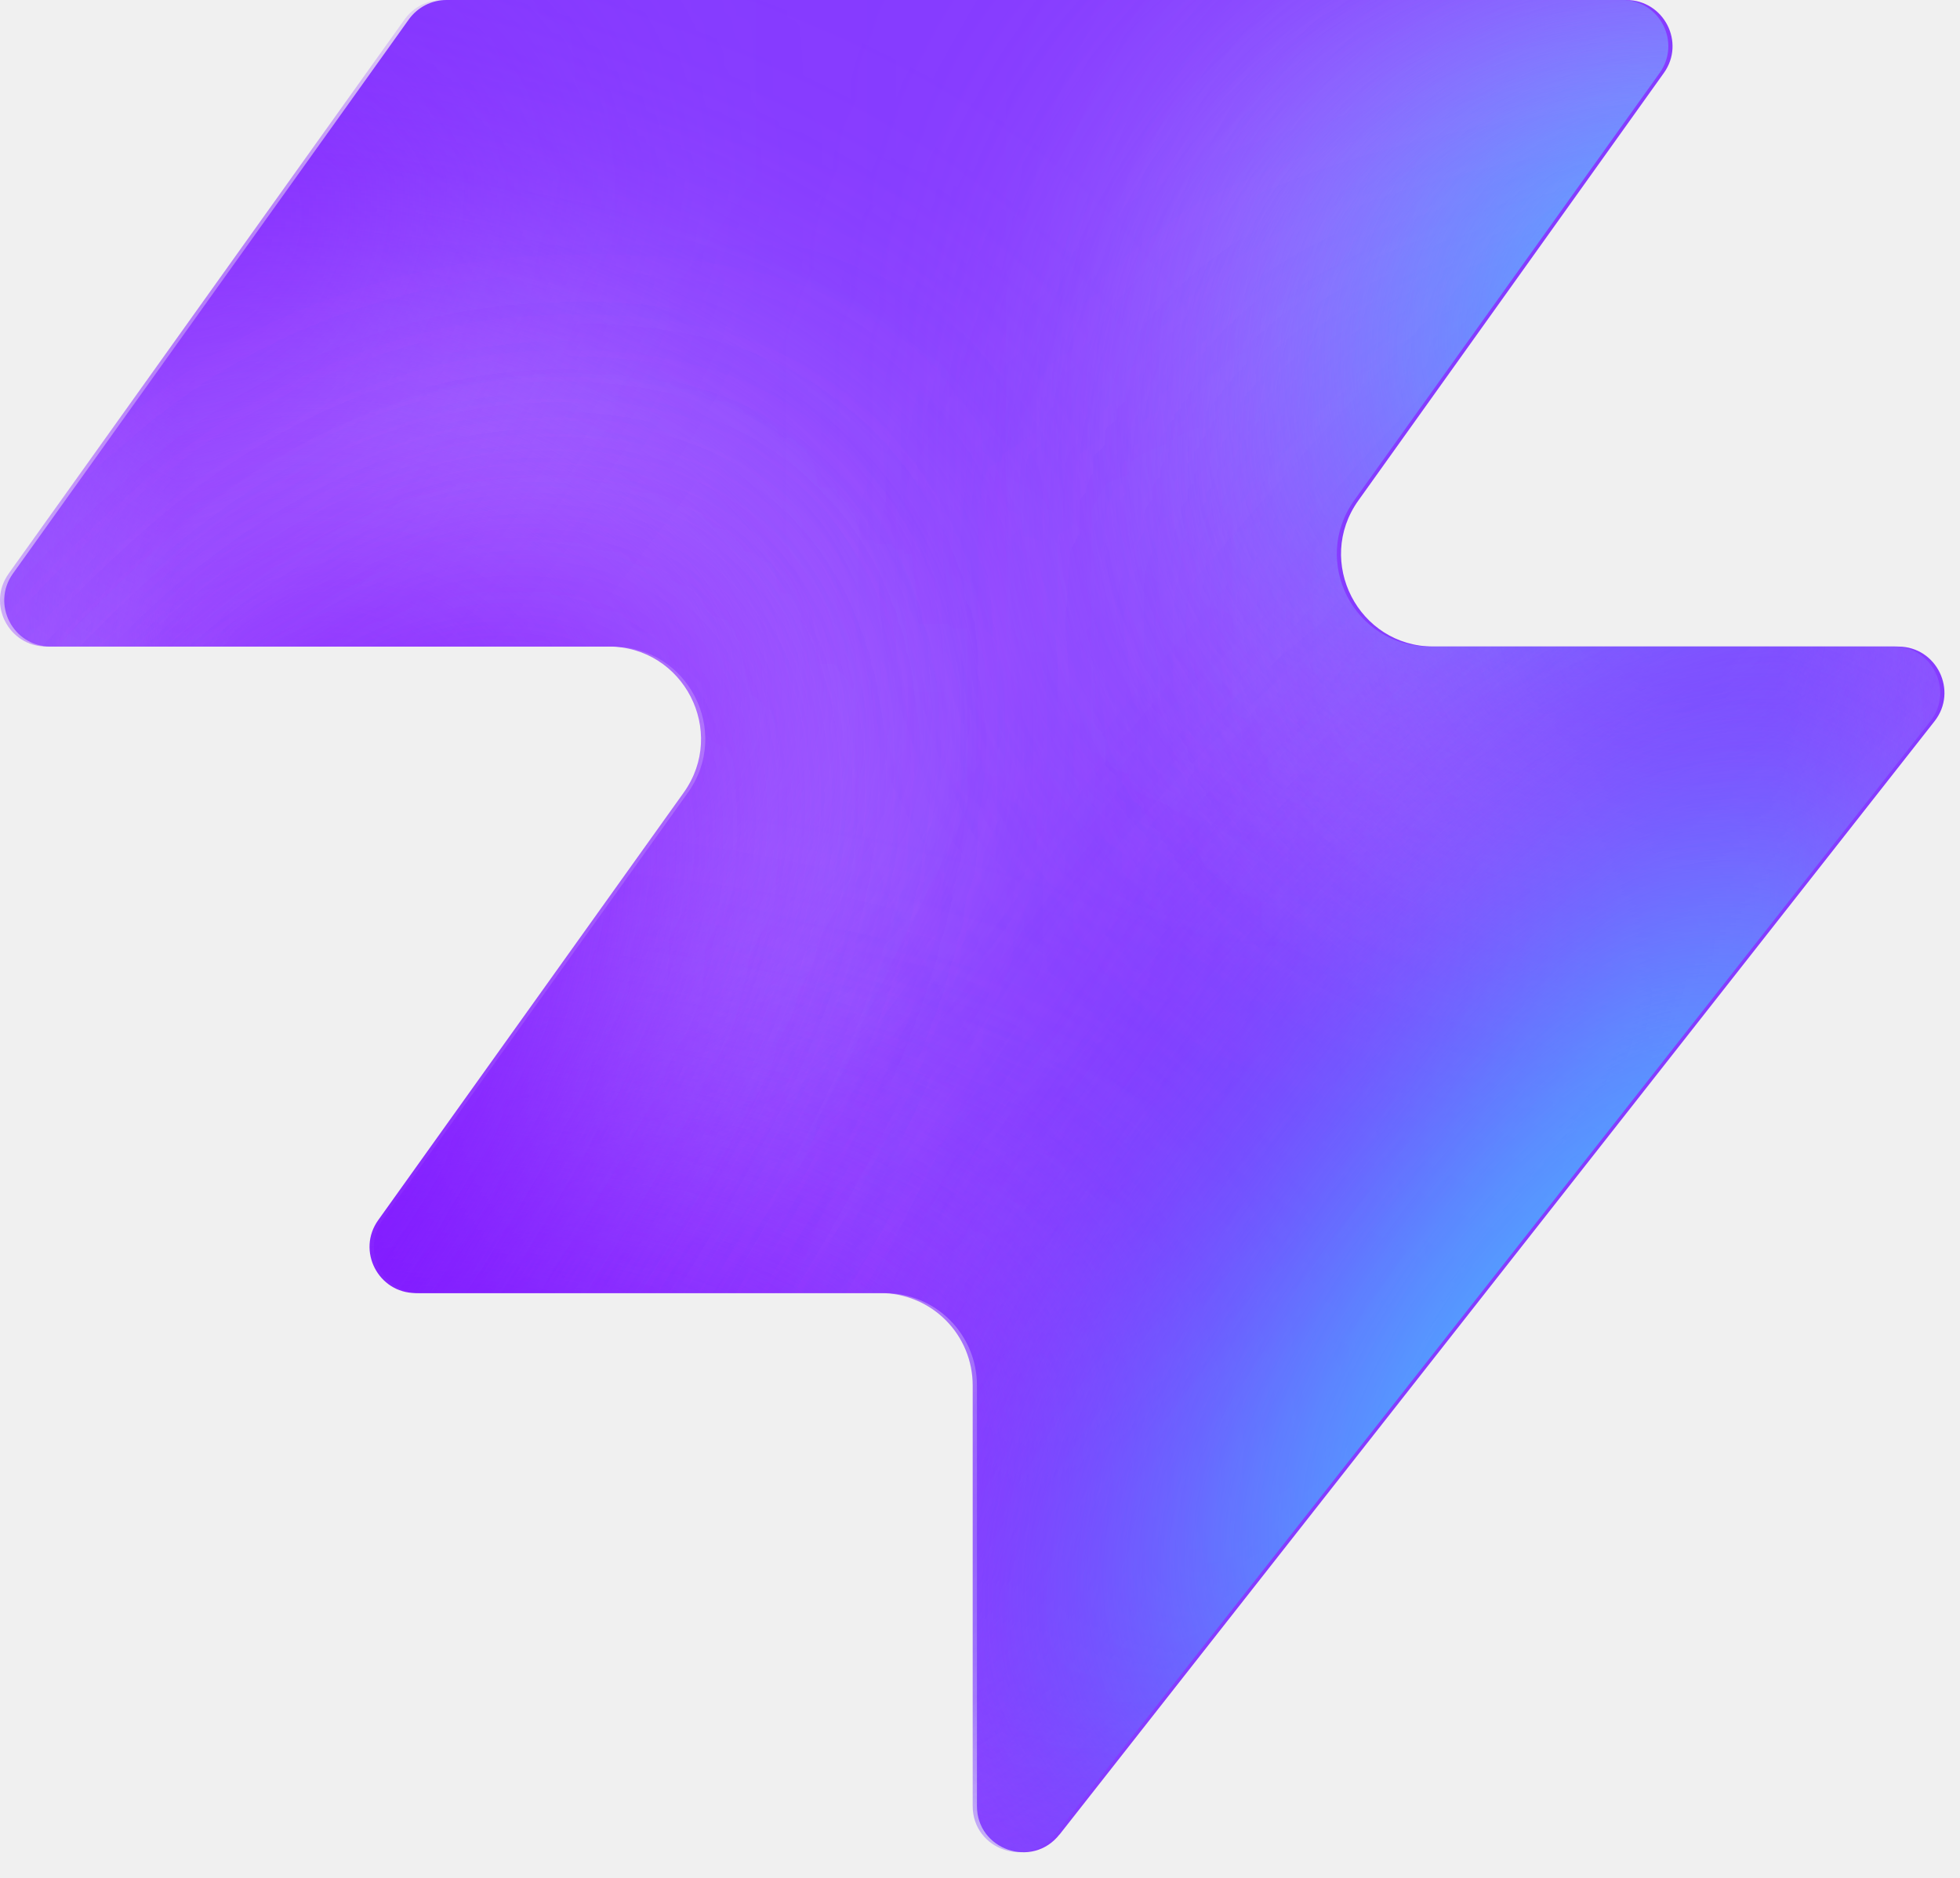
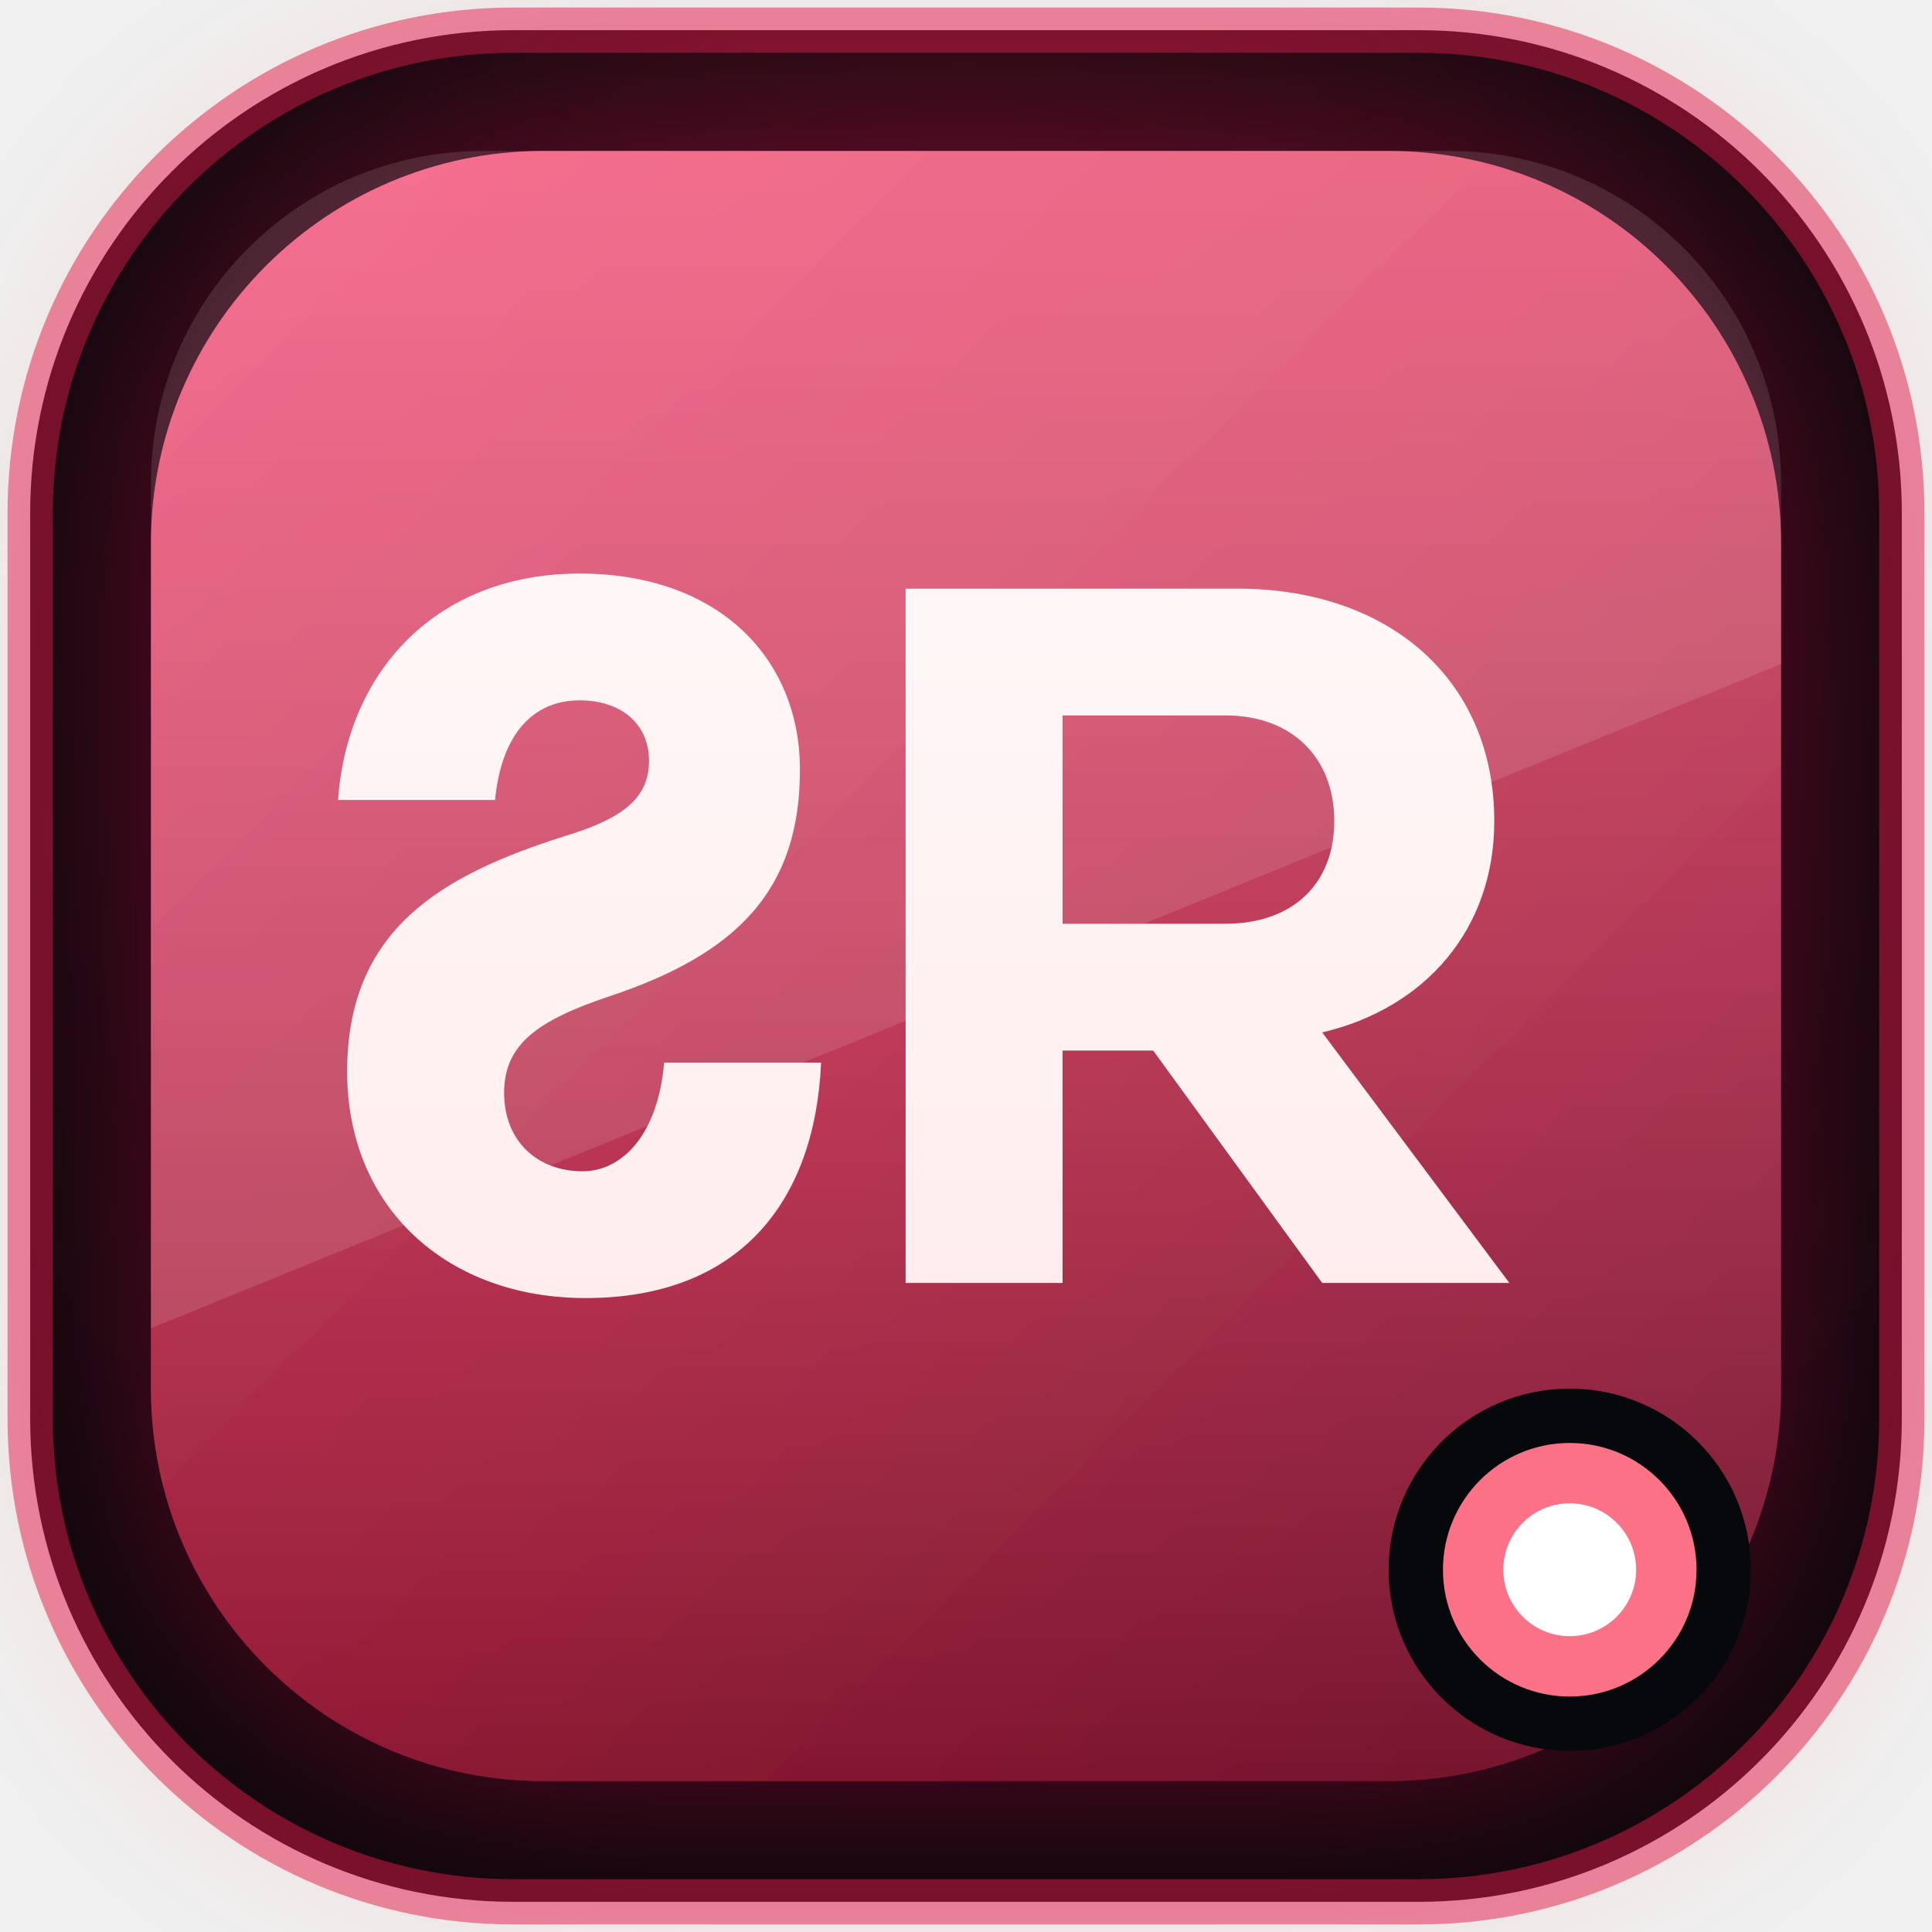
- <svg xmlns="http://www.w3.org/2000/svg" width="48" height="46" fill="none" viewBox="0 0 48 46">
-   <path fill="#863bff" d="M25.946 44.938c-.664.845-2.021.375-2.021-.698V33.937a2.26 2.26 0 0 0-2.262-2.262H10.287c-.92 0-1.456-1.04-.92-1.788l7.48-10.471c1.07-1.497 0-3.578-1.842-3.578H1.237c-.92 0-1.456-1.04-.92-1.788L10.013.474c.214-.297.556-.474.92-.474h28.894c.92 0 1.456 1.04.92 1.788l-7.48 10.471c-1.07 1.498 0 3.579 1.842 3.579h11.377c.943 0 1.473 1.088.89 1.83L25.947 44.94z" style="fill:#863bff;fill:color(display-p3 .525 .23 1);fill-opacity:1" />
-   <mask id="a" width="48" height="46" x="0" y="0" maskUnits="userSpaceOnUse" style="mask-type:alpha">
-     <path fill="#000" d="M25.842 44.938c-.664.844-2.021.375-2.021-.698V33.937a2.26 2.26 0 0 0-2.262-2.262H10.183c-.92 0-1.456-1.04-.92-1.788l7.48-10.471c1.07-1.498 0-3.579-1.842-3.579H1.133c-.92 0-1.456-1.04-.92-1.787L9.91.473c.214-.297.556-.474.92-.474h28.894c.92 0 1.456 1.04.92 1.788l-7.48 10.471c-1.07 1.498 0 3.578 1.842 3.578h11.377c.943 0 1.473 1.088.89 1.832L25.843 44.94z" style="fill:#000;fill-opacity:1" />
-   </mask>
-   <g mask="url(#a)">
-     <g filter="url(#b)">
-       <ellipse cx="5.508" cy="14.704" fill="#ede6ff" rx="5.508" ry="14.704" style="fill:#ede6ff;fill:color(display-p3 .927 .903 1);fill-opacity:1" transform="matrix(.00324 1 1 -.00324 -4.47 31.516)" />
-     </g>
-     <g filter="url(#c)">
-       <ellipse cx="10.399" cy="29.851" fill="#ede6ff" rx="10.399" ry="29.851" style="fill:#ede6ff;fill:color(display-p3 .927 .903 1);fill-opacity:1" transform="matrix(.00324 1 1 -.00324 -39.328 7.883)" />
-     </g>
-     <g filter="url(#d)">
-       <ellipse cx="5.508" cy="30.487" fill="#7e14ff" rx="5.508" ry="30.487" style="fill:#7e14ff;fill:color(display-p3 .492 .077 1);fill-opacity:1" transform="rotate(89.814 -25.913 -14.639)scale(1 -1)" />
-     </g>
-     <g filter="url(#e)">
-       <ellipse cx="5.508" cy="30.599" fill="#7e14ff" rx="5.508" ry="30.599" style="fill:#7e14ff;fill:color(display-p3 .492 .077 1);fill-opacity:1" transform="rotate(89.814 -32.644 -3.334)scale(1 -1)" />
-     </g>
-     <g filter="url(#f)">
-       <ellipse cx="5.508" cy="30.599" fill="#7e14ff" rx="5.508" ry="30.599" style="fill:#7e14ff;fill:color(display-p3 .492 .077 1);fill-opacity:1" transform="matrix(.00324 1 1 -.00324 -34.34 30.47)" />
-     </g>
-     <g filter="url(#g)">
-       <ellipse cx="14.072" cy="22.078" fill="#ede6ff" rx="14.072" ry="22.078" style="fill:#ede6ff;fill:color(display-p3 .927 .903 1);fill-opacity:1" transform="rotate(93.35 24.506 48.493)scale(-1 1)" />
-     </g>
-     <g filter="url(#h)">
-       <ellipse cx="3.47" cy="21.501" fill="#7e14ff" rx="3.47" ry="21.501" style="fill:#7e14ff;fill:color(display-p3 .492 .077 1);fill-opacity:1" transform="rotate(89.009 28.708 47.59)scale(-1 1)" />
-     </g>
-     <g filter="url(#i)">
-       <ellipse cx="3.47" cy="21.501" fill="#7e14ff" rx="3.47" ry="21.501" style="fill:#7e14ff;fill:color(display-p3 .492 .077 1);fill-opacity:1" transform="rotate(89.009 28.708 47.59)scale(-1 1)" />
-     </g>
-     <g filter="url(#j)">
-       <ellipse cx=".387" cy="8.972" fill="#7e14ff" rx="4.407" ry="29.108" style="fill:#7e14ff;fill:color(display-p3 .492 .077 1);fill-opacity:1" transform="rotate(39.51 .387 8.972)" />
-     </g>
-     <g filter="url(#k)">
-       <ellipse cx="47.523" cy="-6.092" fill="#7e14ff" rx="4.407" ry="29.108" style="fill:#7e14ff;fill:color(display-p3 .492 .077 1);fill-opacity:1" transform="rotate(37.892 47.523 -6.092)" />
-     </g>
-     <g filter="url(#l)">
-       <ellipse cx="41.412" cy="6.333" fill="#47bfff" rx="5.971" ry="9.665" style="fill:#47bfff;fill:color(display-p3 .28 .748 1);fill-opacity:1" transform="rotate(37.892 41.412 6.333)" />
-     </g>
-     <g filter="url(#m)">
-       <ellipse cx="-1.879" cy="38.332" fill="#7e14ff" rx="4.407" ry="29.108" style="fill:#7e14ff;fill:color(display-p3 .492 .077 1);fill-opacity:1" transform="rotate(37.892 -1.88 38.332)" />
-     </g>
-     <g filter="url(#n)">
-       <ellipse cx="-1.879" cy="38.332" fill="#7e14ff" rx="4.407" ry="29.108" style="fill:#7e14ff;fill:color(display-p3 .492 .077 1);fill-opacity:1" transform="rotate(37.892 -1.88 38.332)" />
-     </g>
-     <g filter="url(#o)">
-       <ellipse cx="35.651" cy="29.907" fill="#7e14ff" rx="4.407" ry="29.108" style="fill:#7e14ff;fill:color(display-p3 .492 .077 1);fill-opacity:1" transform="rotate(37.892 35.651 29.907)" />
-     </g>
-     <g filter="url(#p)">
-       <ellipse cx="38.418" cy="32.4" fill="#47bfff" rx="5.971" ry="15.297" style="fill:#47bfff;fill:color(display-p3 .28 .748 1);fill-opacity:1" transform="rotate(37.892 38.418 32.4)" />
-     </g>
-   </g>
+ <svg xmlns="http://www.w3.org/2000/svg" viewBox="0 0 64 64" fill="none">
  <defs>
-     <filter id="b" width="60.045" height="41.654" x="-19.77" y="16.149" color-interpolation-filters="sRGB" filterUnits="userSpaceOnUse">
-       <feFlood flood-opacity="0" result="BackgroundImageFix" />
-       <feBlend in="SourceGraphic" in2="BackgroundImageFix" result="shape" />
-       <feGaussianBlur result="effect1_foregroundBlur_2002_17158" stdDeviation="7.659" />
-     </filter>
-     <filter id="c" width="90.34" height="51.437" x="-54.613" y="-7.533" color-interpolation-filters="sRGB" filterUnits="userSpaceOnUse">
-       <feFlood flood-opacity="0" result="BackgroundImageFix" />
-       <feBlend in="SourceGraphic" in2="BackgroundImageFix" result="shape" />
-       <feGaussianBlur result="effect1_foregroundBlur_2002_17158" stdDeviation="7.659" />
-     </filter>
-     <filter id="d" width="79.355" height="29.4" x="-49.64" y="2.03" color-interpolation-filters="sRGB" filterUnits="userSpaceOnUse">
-       <feFlood flood-opacity="0" result="BackgroundImageFix" />
-       <feBlend in="SourceGraphic" in2="BackgroundImageFix" result="shape" />
-       <feGaussianBlur result="effect1_foregroundBlur_2002_17158" stdDeviation="4.596" />
-     </filter>
-     <filter id="e" width="79.579" height="29.4" x="-45.045" y="20.029" color-interpolation-filters="sRGB" filterUnits="userSpaceOnUse">
-       <feFlood flood-opacity="0" result="BackgroundImageFix" />
-       <feBlend in="SourceGraphic" in2="BackgroundImageFix" result="shape" />
-       <feGaussianBlur result="effect1_foregroundBlur_2002_17158" stdDeviation="4.596" />
-     </filter>
-     <filter id="f" width="79.579" height="29.4" x="-43.513" y="21.178" color-interpolation-filters="sRGB" filterUnits="userSpaceOnUse">
-       <feFlood flood-opacity="0" result="BackgroundImageFix" />
-       <feBlend in="SourceGraphic" in2="BackgroundImageFix" result="shape" />
-       <feGaussianBlur result="effect1_foregroundBlur_2002_17158" stdDeviation="4.596" />
-     </filter>
-     <filter id="g" width="74.749" height="58.852" x="15.756" y="-17.901" color-interpolation-filters="sRGB" filterUnits="userSpaceOnUse">
-       <feFlood flood-opacity="0" result="BackgroundImageFix" />
-       <feBlend in="SourceGraphic" in2="BackgroundImageFix" result="shape" />
-       <feGaussianBlur result="effect1_foregroundBlur_2002_17158" stdDeviation="7.659" />
-     </filter>
-     <filter id="h" width="61.377" height="25.362" x="23.548" y="2.284" color-interpolation-filters="sRGB" filterUnits="userSpaceOnUse">
-       <feFlood flood-opacity="0" result="BackgroundImageFix" />
-       <feBlend in="SourceGraphic" in2="BackgroundImageFix" result="shape" />
-       <feGaussianBlur result="effect1_foregroundBlur_2002_17158" stdDeviation="4.596" />
-     </filter>
-     <filter id="i" width="61.377" height="25.362" x="23.548" y="2.284" color-interpolation-filters="sRGB" filterUnits="userSpaceOnUse">
-       <feFlood flood-opacity="0" result="BackgroundImageFix" />
-       <feBlend in="SourceGraphic" in2="BackgroundImageFix" result="shape" />
-       <feGaussianBlur result="effect1_foregroundBlur_2002_17158" stdDeviation="4.596" />
-     </filter>
-     <filter id="j" width="56.045" height="63.649" x="-27.636" y="-22.853" color-interpolation-filters="sRGB" filterUnits="userSpaceOnUse">
-       <feFlood flood-opacity="0" result="BackgroundImageFix" />
-       <feBlend in="SourceGraphic" in2="BackgroundImageFix" result="shape" />
-       <feGaussianBlur result="effect1_foregroundBlur_2002_17158" stdDeviation="4.596" />
-     </filter>
-     <filter id="k" width="54.814" height="64.646" x="20.116" y="-38.415" color-interpolation-filters="sRGB" filterUnits="userSpaceOnUse">
-       <feFlood flood-opacity="0" result="BackgroundImageFix" />
-       <feBlend in="SourceGraphic" in2="BackgroundImageFix" result="shape" />
-       <feGaussianBlur result="effect1_foregroundBlur_2002_17158" stdDeviation="4.596" />
-     </filter>
-     <filter id="l" width="33.541" height="35.313" x="24.641" y="-11.323" color-interpolation-filters="sRGB" filterUnits="userSpaceOnUse">
-       <feFlood flood-opacity="0" result="BackgroundImageFix" />
-       <feBlend in="SourceGraphic" in2="BackgroundImageFix" result="shape" />
-       <feGaussianBlur result="effect1_foregroundBlur_2002_17158" stdDeviation="4.596" />
-     </filter>
-     <filter id="m" width="54.814" height="64.646" x="-29.286" y="6.009" color-interpolation-filters="sRGB" filterUnits="userSpaceOnUse">
-       <feFlood flood-opacity="0" result="BackgroundImageFix" />
-       <feBlend in="SourceGraphic" in2="BackgroundImageFix" result="shape" />
-       <feGaussianBlur result="effect1_foregroundBlur_2002_17158" stdDeviation="4.596" />
-     </filter>
-     <filter id="n" width="54.814" height="64.646" x="-29.286" y="6.009" color-interpolation-filters="sRGB" filterUnits="userSpaceOnUse">
-       <feFlood flood-opacity="0" result="BackgroundImageFix" />
-       <feBlend in="SourceGraphic" in2="BackgroundImageFix" result="shape" />
-       <feGaussianBlur result="effect1_foregroundBlur_2002_17158" stdDeviation="4.596" />
-     </filter>
-     <filter id="o" width="54.814" height="64.646" x="8.244" y="-2.416" color-interpolation-filters="sRGB" filterUnits="userSpaceOnUse">
-       <feFlood flood-opacity="0" result="BackgroundImageFix" />
-       <feBlend in="SourceGraphic" in2="BackgroundImageFix" result="shape" />
-       <feGaussianBlur result="effect1_foregroundBlur_2002_17158" stdDeviation="4.596" />
-     </filter>
-     <filter id="p" width="39.409" height="43.623" x="18.713" y="10.588" color-interpolation-filters="sRGB" filterUnits="userSpaceOnUse">
-       <feFlood flood-opacity="0" result="BackgroundImageFix" />
-       <feBlend in="SourceGraphic" in2="BackgroundImageFix" result="shape" />
-       <feGaussianBlur result="effect1_foregroundBlur_2002_17158" stdDeviation="4.596" />
+     <radialGradient id="glowGrad" cx="50%" cy="30%" r="70%">
+       <stop offset="0%" stop-color="#ff2e63" stop-opacity="0.3" />
+       <stop offset="100%" stop-color="#07080b" stop-opacity="0" />
+     </radialGradient>
+     <linearGradient id="crimsonBg" x1="0" y1="0" x2="64" y2="64" gradientUnits="userSpaceOnUse">
+       <stop offset="0%" stop-color="#ff2e63" />
+       <stop offset="50%" stop-color="#e11d48" />
+       <stop offset="100%" stop-color="#9f1239" />
+     </linearGradient>
+     <linearGradient id="bevelGrad" x1="0" y1="0" x2="0" y2="64" gradientUnits="userSpaceOnUse">
+       <stop offset="0%" stop-color="#ffffff" stop-opacity="0.25" />
+       <stop offset="100%" stop-color="#000000" stop-opacity="0.4" />
+     </linearGradient>
+     <linearGradient id="textGrad" x1="0" y1="0" x2="0" y2="100%" gradientUnits="userSpaceOnUse">
+       <stop offset="0%" stop-color="#ffffff" />
+       <stop offset="100%" stop-color="#ffe4e6" />
+     </linearGradient>
+     <filter id="shadow" x="-10%" y="-10%" width="120%" height="130%" filterUnits="userSpaceOnUse">
+       <feDropShadow dx="0" dy="2" stdDeviation="2.5" flood-color="#000000" flood-opacity="0.6" />
+       <feDropShadow dx="0" dy="0" stdDeviation="4" flood-color="#e11d48" flood-opacity="0.4" />
    </filter>
  </defs>
+   <rect x="1" y="1" width="62" height="62" rx="16" fill="#07080b" stroke="#e11d48" stroke-width="1.5" stroke-opacity="0.5" />
+   <rect x="1" y="1" width="62" height="62" rx="16" fill="url(#glowGrad)" />
+   <rect x="5" y="5" width="54" height="54" rx="13" fill="url(#crimsonBg)" filter="url(#shadow)" />
+   <rect x="5" y="5" width="54" height="54" rx="13" fill="url(#bevelGrad)" />
+   <path d="M5 16C5 9.925 9.925 5 16 5H48C54.075 5 59 9.925 59 16V22L5 44V16Z" fill="#ffffff" fill-opacity="0.12" />
+   <g fill="url(#textGrad)">
+     <path d="M26.5 25.5C26.5 21.8 23.8 19 19.2 19C14.5 19 11.5 22.2 11.2 26.5H16.4C16.6 24.4 17.6 23.2 19.2 23.2C20.6 23.2 21.5 24 21.5 25.2C21.5 26.4 20.7 27.1 18.7 27.7C14.6 29 11.5 30.8 11.5 35.5C11.5 40 14.8 43 19.4 43C24.5 43 27 39.8 27.2 35.2H22C21.8 37.6 20.6 38.8 19.3 38.8C17.8 38.8 16.7 37.8 16.7 36.2C16.7 34.6 17.8 33.8 20.2 33C24.4 31.6 26.5 29.5 26.5 25.5Z" />
+     <path d="M30 19.5H41C46 19.5 49.5 22.5 49.5 27.2C49.5 30.8 47.2 33.4 43.8 34.2L50 42.5H43.8L38.2 34.8H35.2V42.5H30V19.5ZM35.2 30.6H40.6C42.8 30.6 44.2 29.3 44.2 27.2C44.2 25.1 42.8 23.7 40.6 23.7H35.2V30.6Z" />
+   </g>
+   <circle cx="52" cy="52" r="6" fill="#07080b" />
+   <circle cx="52" cy="52" r="4.2" fill="#fb7185" />
+   <circle cx="52" cy="52" r="2.2" fill="#ffffff" />
</svg>
